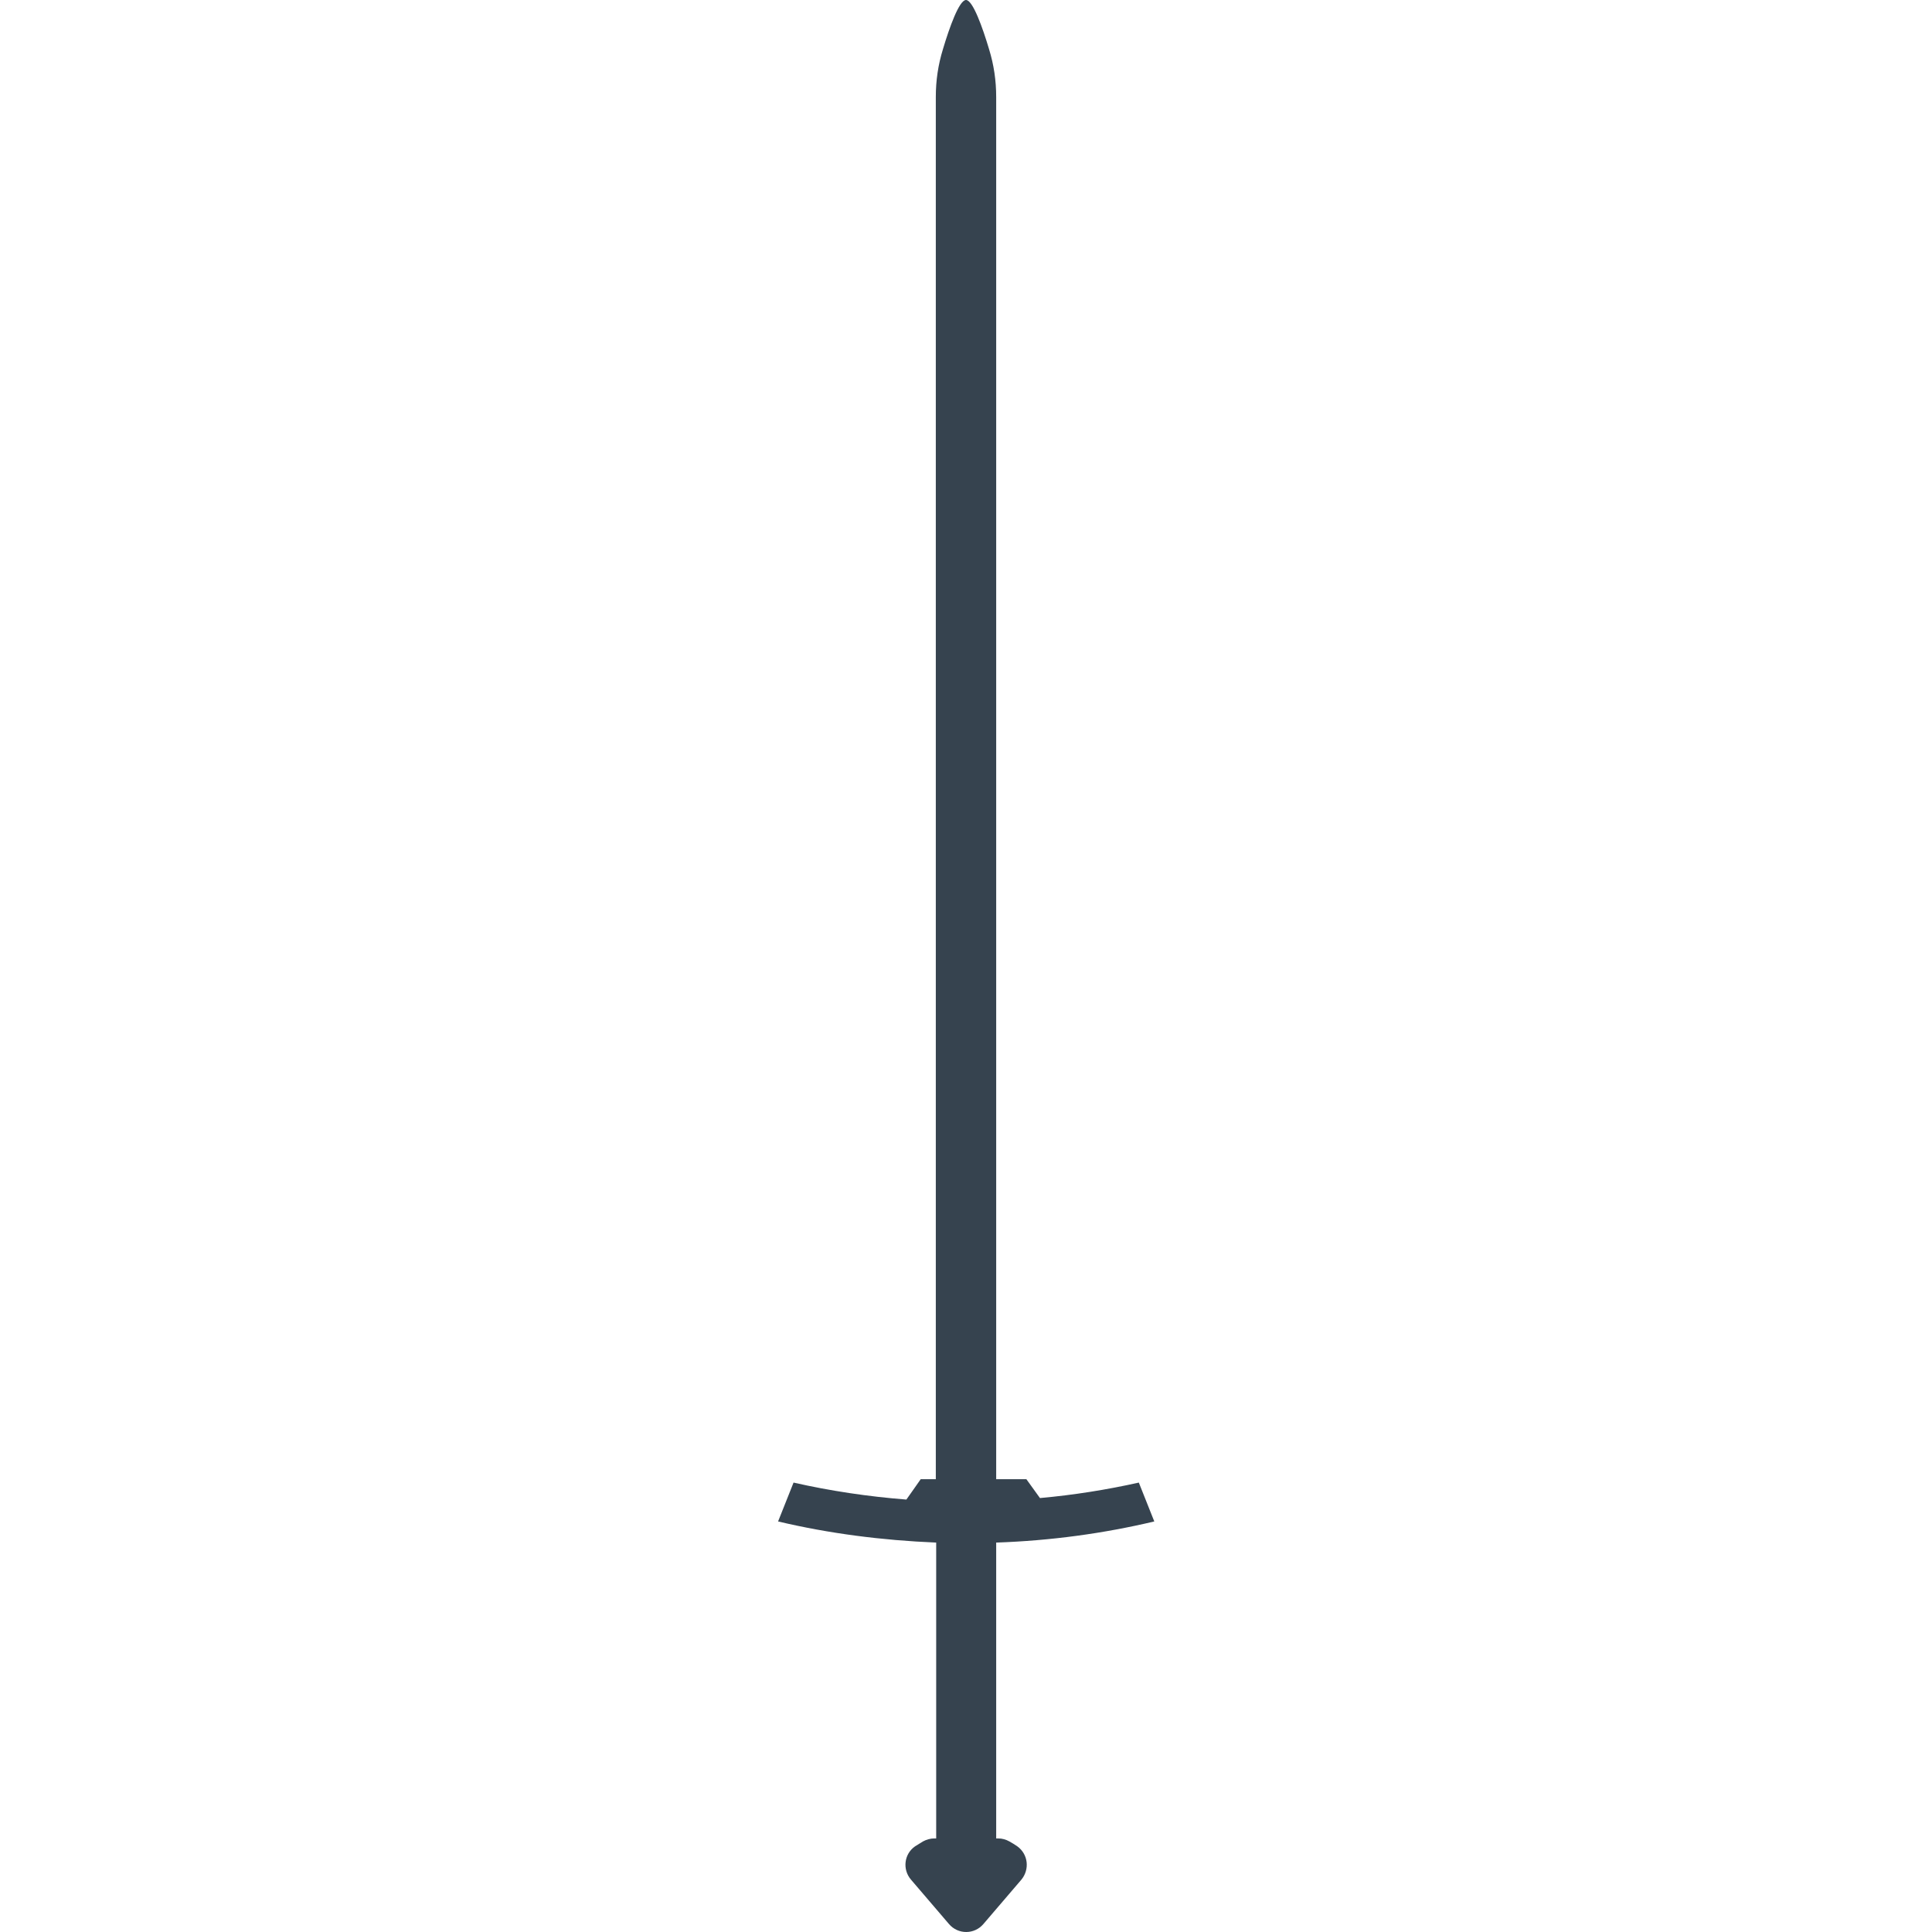
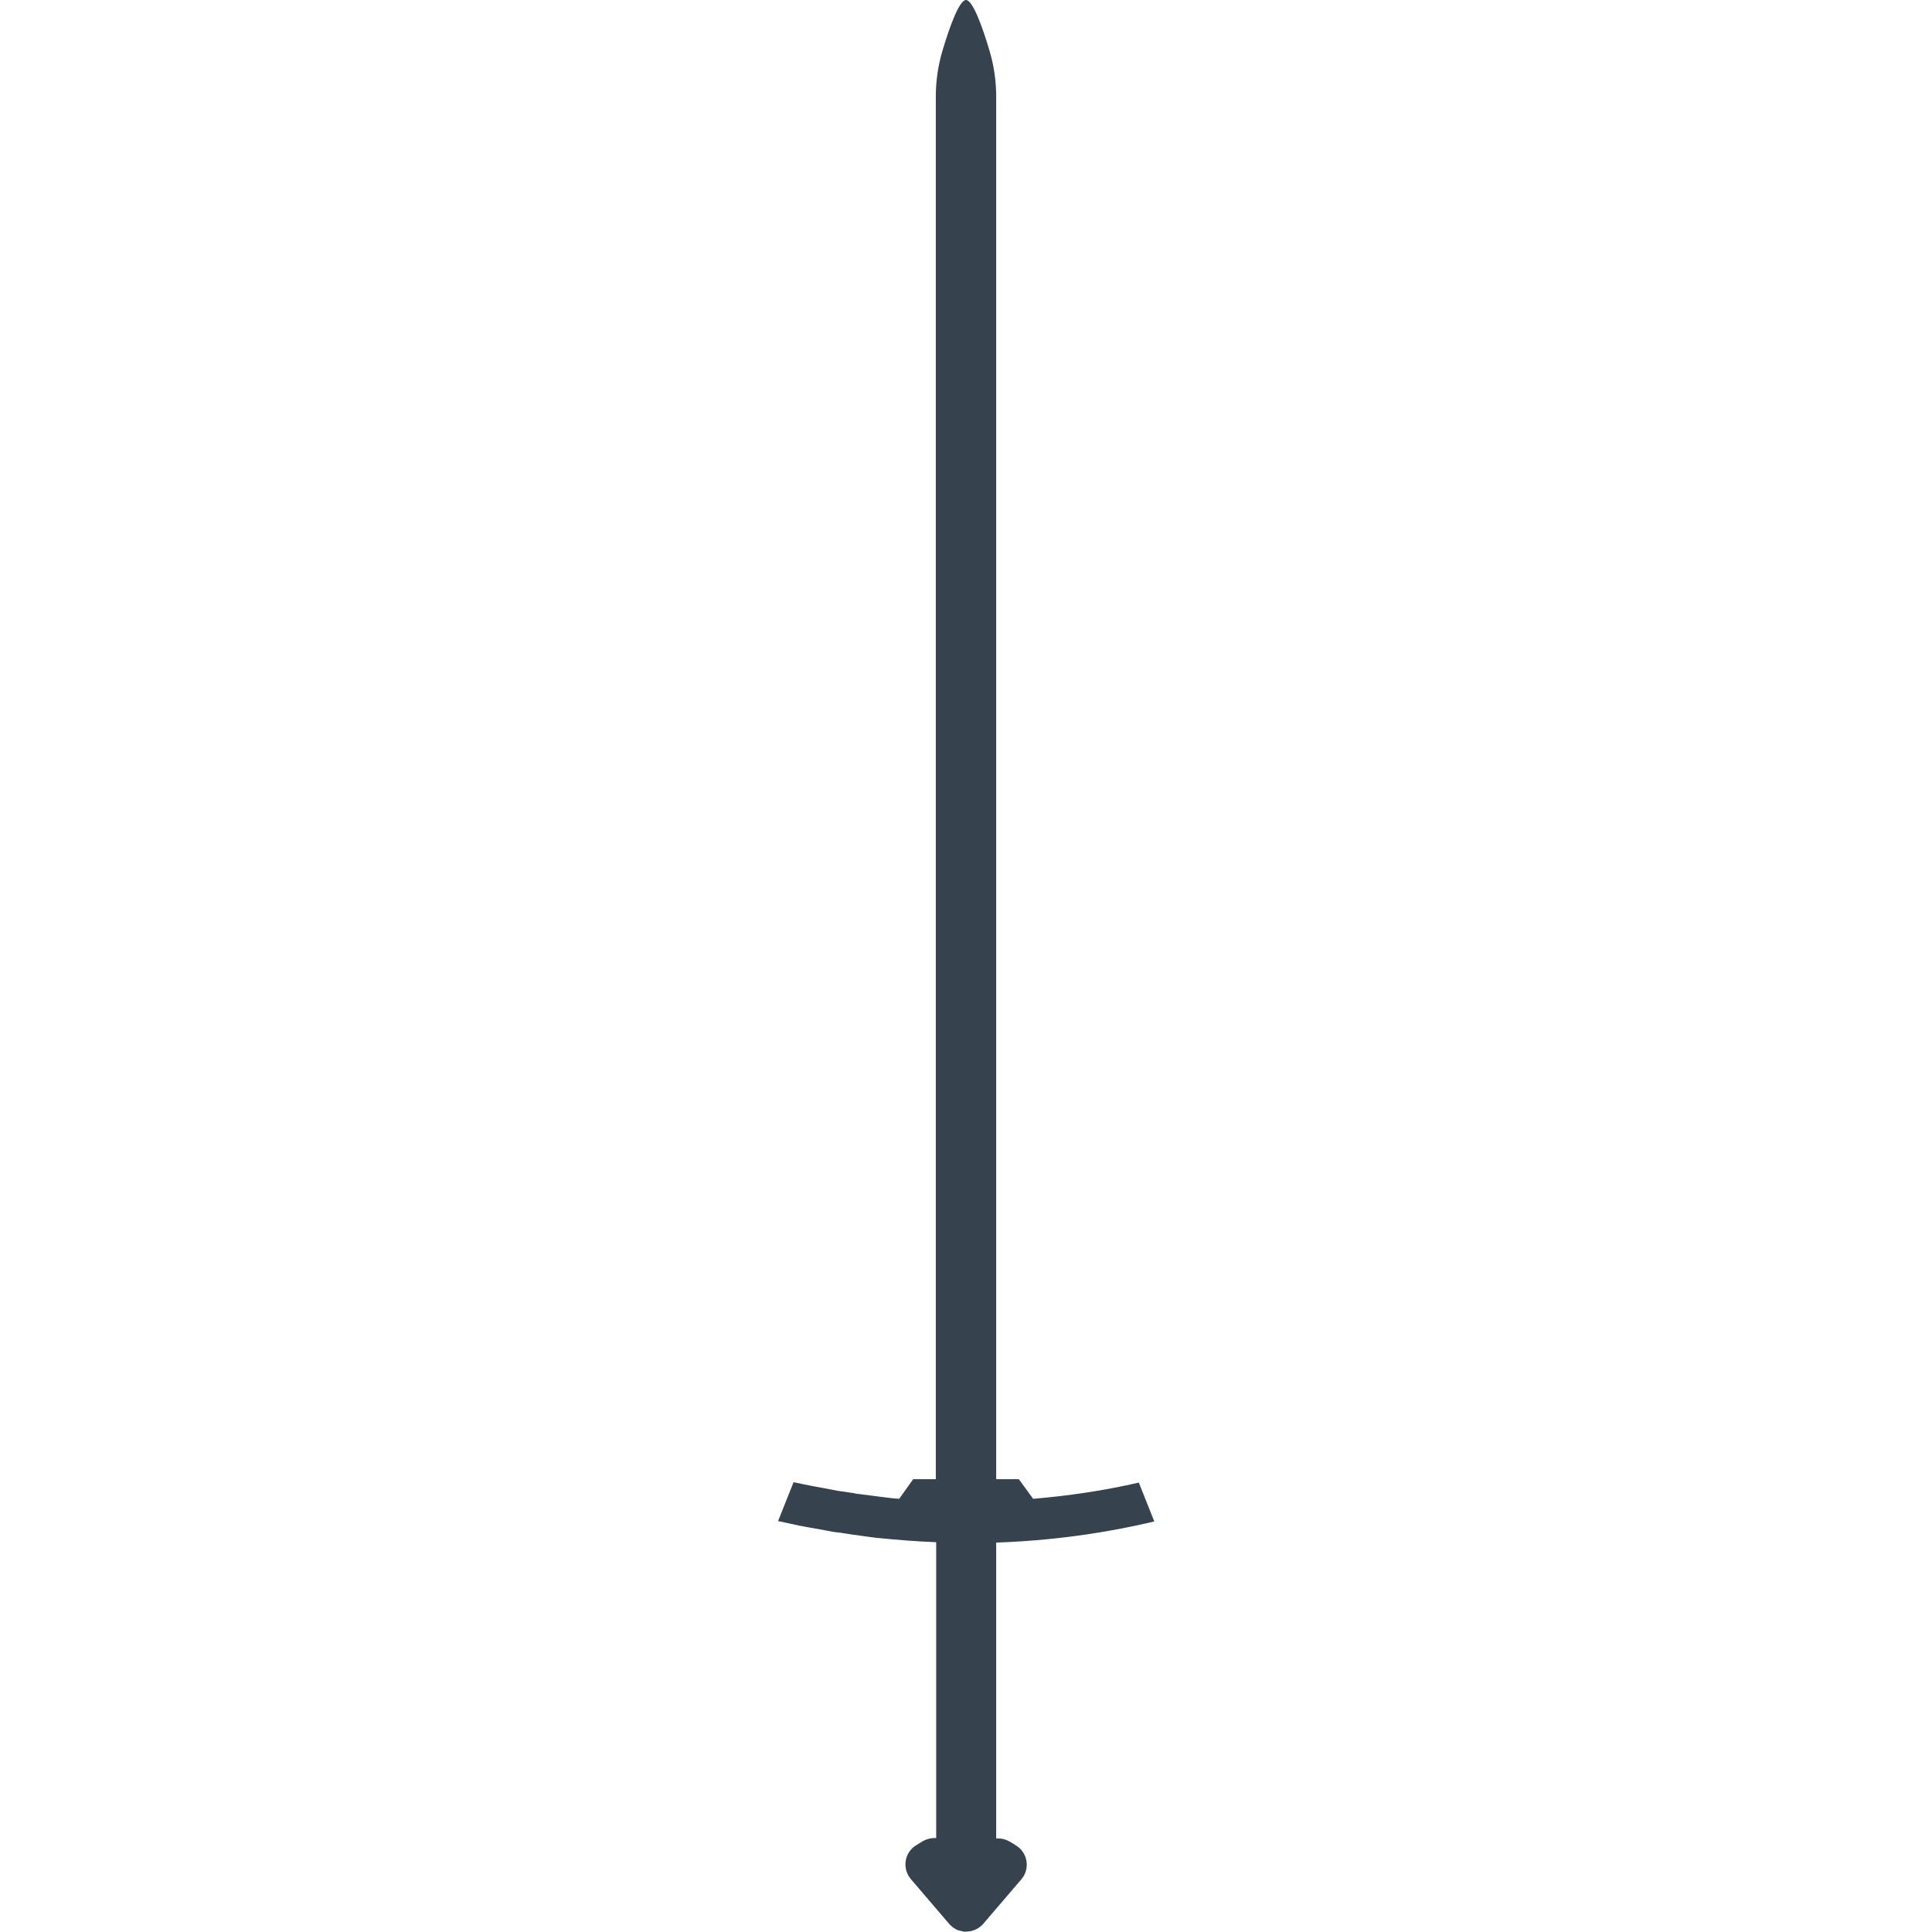
<svg xmlns="http://www.w3.org/2000/svg" version="1.1" x="0" y="0" viewBox="0 0 512 512" xml:space="preserve">
-   <path d="M269.6 489.3c-.7-.5-1.4-.9-2.1-1.3-.9-.5-1.9-.8-3-.8h-.5v-78.4c14.4-.5 28.4-2.4 41.9-5.6l-4.1-10.3c-8.5 1.9-17.3 3.3-26.2 4.1l-3.6-5h-8V25.7c0-4.3-.6-8.5-1.9-12.7-1.7-5.7-4.3-13-6.1-13s-4.4 7.3-6.1 13c-1.3 4.2-1.9 8.4-1.9 12.7V392h-4l-3.8 5.4c-10.2-.8-20.2-2.3-29.9-4.5l-4.1 10.3c13.5 3.2 27.5 5 41.9 5.6v78.4h-.5c-1 0-2.1.3-3 .8-.7.4-1.4.9-2.1 1.3-2.9 2-3.4 6.1-1.1 8.8l10.1 11.8c2.4 2.8 6.7 2.8 9.1 0l10.1-11.8c2.2-2.7 1.8-6.7-1.1-8.8z" fill="#36434f" />
+   <path d="M269.6 489.3c-.7-.5-1.4-.9-2.1-1.3-.9-.5-1.9-.8-3-.8h-.5v-78.4c14.4-.5 28.4-2.4 41.9-5.6l-4.1-10.3c-9.1 2.1-18.5 3.5-28 4.3L270 392h-6V25.7c0-4.3-.6-8.5-1.9-12.7-1.7-5.7-4.3-13-6.1-13s-4.4 7.3-6.1 13c-1.3 4.2-1.9 8.4-1.9 12.7V392h-6l-3.7 5.2c-1.6-.1-3.1-.3-4.7-.5-.5-.1-1-.1-1.5-.2-1.6-.2-3.1-.4-4.7-.6-.4 0-.7-.1-1.1-.2l-4.2-.6c-.3-.1-.7-.1-1-.2l-4.8-.9c-.4-.1-.7-.1-1.1-.2-1.7-.3-3.3-.7-4.9-1l-4.1 10.3c1.8.4 3.7.8 5.6 1.2.7.1 1.4.3 2.1.4 1.1.2 2.3.4 3.4.6.9.2 1.8.3 2.7.5.9.2 1.8.3 2.8.4 1.1.2 2.1.3 3.2.5.7.1 1.4.2 2.2.3 1.2.2 2.5.3 3.7.5.3 0 .6.1 1 .1 5 .5 10.1.9 15.2 1.1v78.4h-.5c-1 0-2.1.3-3 .8-.7.4-1.4.9-2.1 1.3-2.9 2-3.4 6.1-1.1 8.8l10.1 11.8c.1.2.3.3.5.5.5.5 1 .8 1.6 1.1.2.1.4.2.6.2l1.2.3h.6c1.7 0 3.4-.7 4.6-2.1l10.1-11.8c2.2-2.6 1.8-6.6-1.1-8.7z" fill="#36434f" />
</svg>
